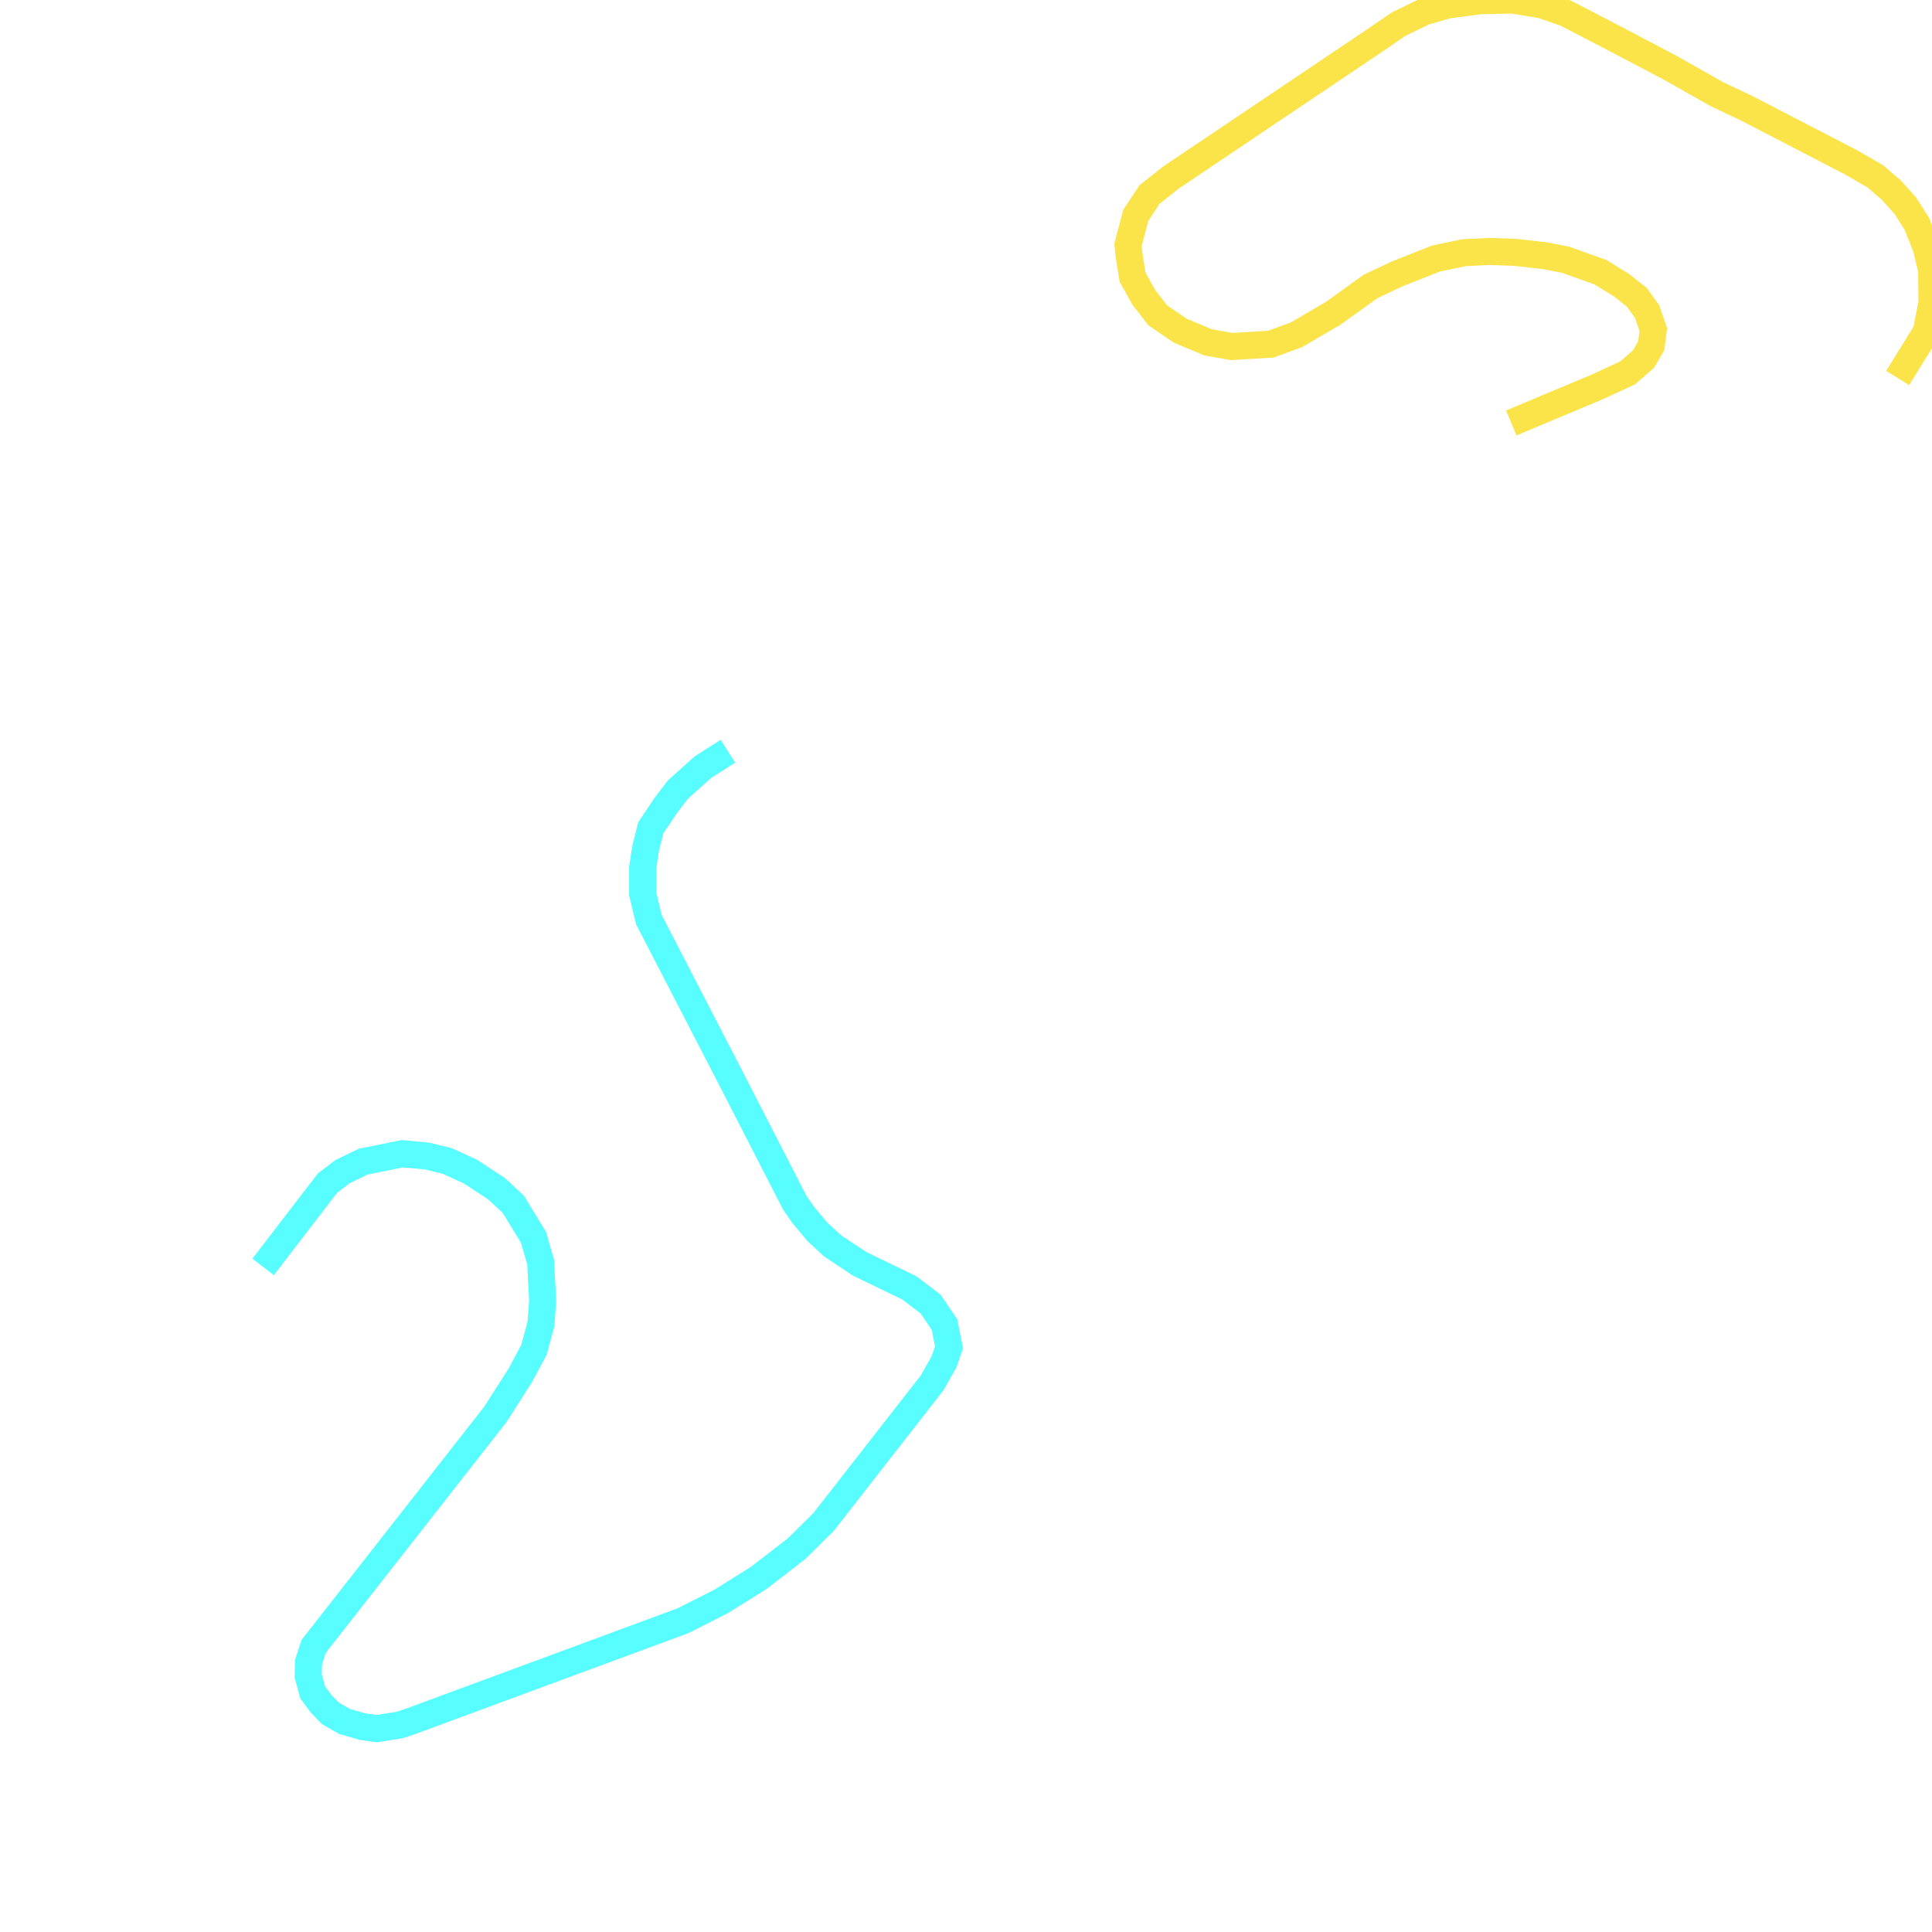
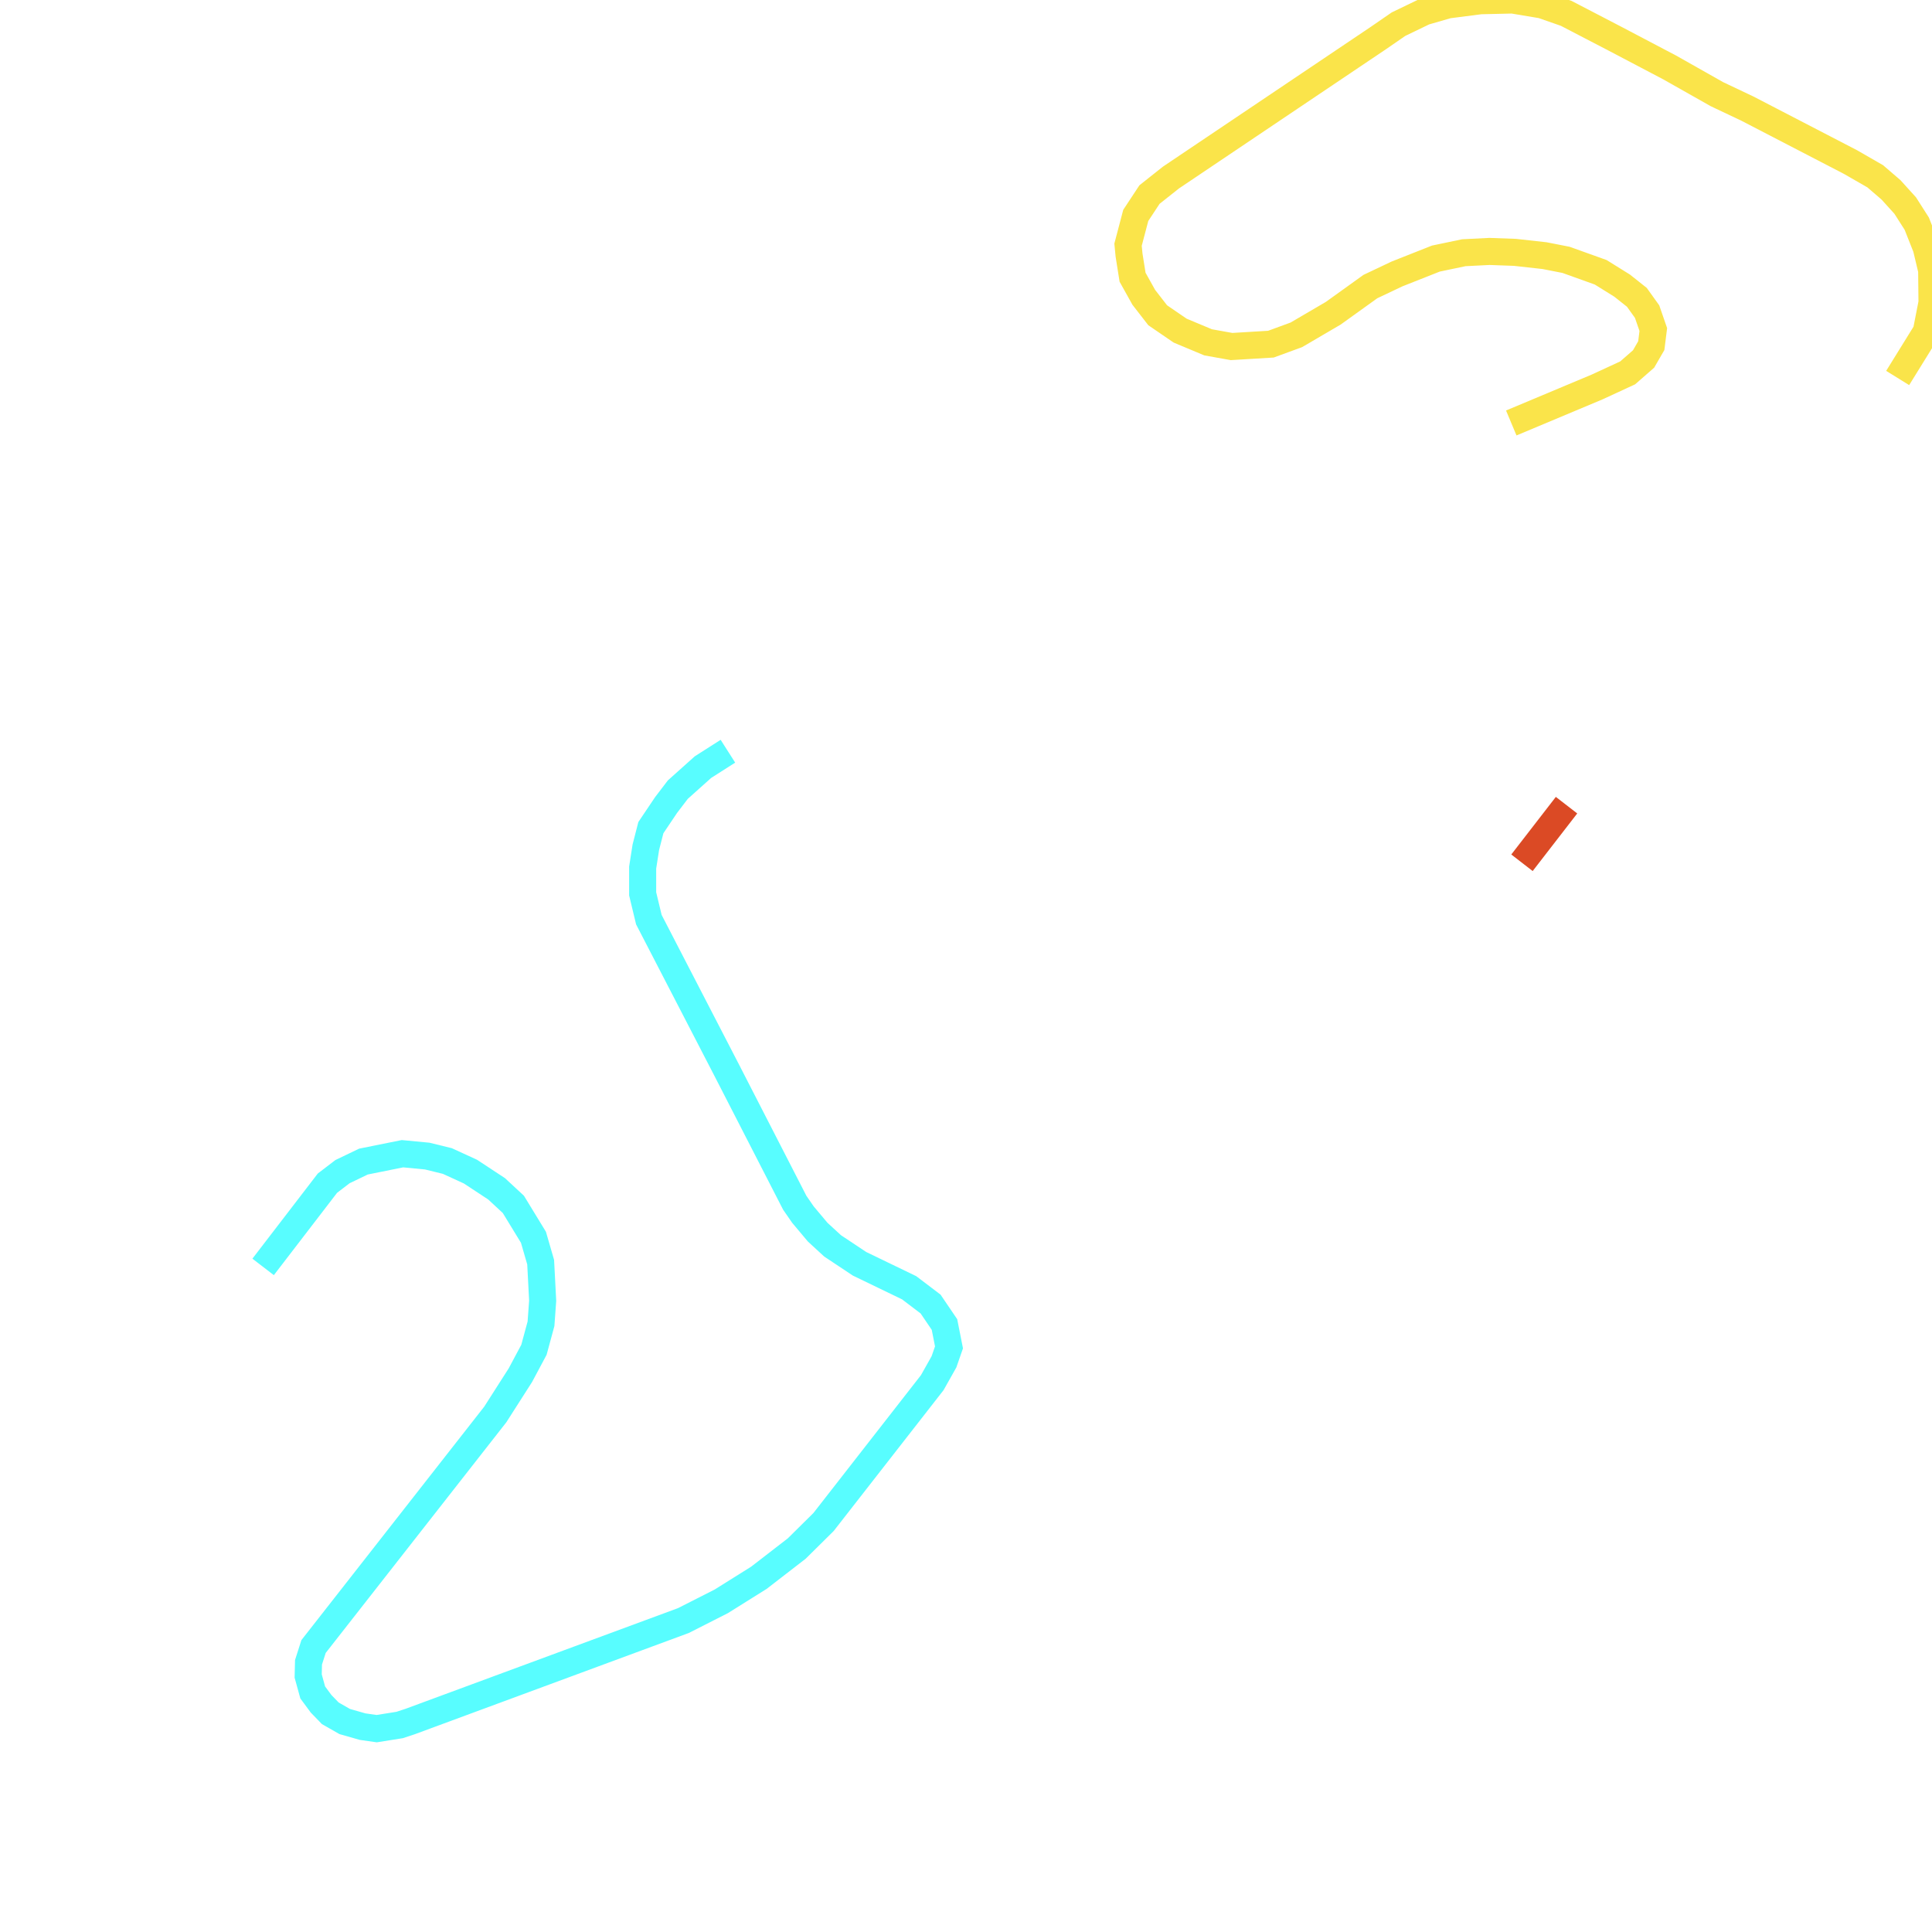
<svg xmlns="http://www.w3.org/2000/svg" width="500" height="500">
+   <path d="M405.418,208.377 L393.888,223.284" fill="none" stroke-width="7" stroke="#db4a25" />
+   <path d="M68.097,327.875 L84.742,306.2 L88.643,303.218 L94.062,300.615 L104.161,298.58 L110.577,299.195 L115.778,300.473 L121.76,303.218 L128.522,307.667 L132.857,311.69 L138.058,320.208 L139.922,326.645 L140.442,336.63 L140.009,342.593 L138.188,349.314 L134.677,355.892 L128.175,366.067 L81.144,426.124 L79.844,430.194 L79.757,433.743 L80.928,438.003 L83.095,440.937 L85.479,443.398 L89.207,445.528 L93.845,446.853 L97.486,447.373 L103.424,446.427 L106.155,445.528 L176.853,419.404 L186.649,414.434 L196.402,408.329 L206.199,400.757 L213.134,393.895 L241.266,357.832 L244.3,352.437 L245.6,348.699 L244.43,342.783 L240.832,337.482 L235.284,333.27 L222.453,327.071 L215.475,322.433 L211.617,318.883 L207.802,314.34 L205.678,311.264 L187.993,276.81 L167.924,238.003 L166.32,231.33 L166.32,224.515 L167.143,219.262 L168.444,214.198 L172.388,208.329 L175.423,204.354 L181.925,198.533 L188.383,194.416" fill="none" stroke-width="7" stroke="#58fdff" />
  <path d="M391.114,109.465 L413.351,100.142 L421.24,96.498 L425.358,92.901 L427.352,89.446 L427.872,85.282 L426.268,80.644 L423.624,76.952 L419.809,73.923 L414.261,70.469 L405.288,67.25 L399.74,66.162 L392.068,65.31 L385.479,65.073 L378.847,65.405 L371.608,66.919 L361.552,70.894 L354.66,74.16 L345.037,81.07 L335.501,86.654 L328.912,89.068 L318.726,89.683 L312.657,88.594 L305.418,85.566 L299.61,81.59 L296.012,76.952 L293.108,71.746 L292.198,66.02 L291.938,63.322 L293.932,55.75 L297.486,50.355 L303.034,45.954 L356.654,9.891 L361.942,6.247 L368.617,3.029 L374.686,1.278 L383.138,0.189 L391.461,0.0 L399.09,1.278 L405.332,3.455 L417.989,10.033 L432.12,17.463 L444.343,24.373 L452.232,28.112 L478.89,41.931 L485.306,45.622 L489.38,49.124 L493.065,53.195 L496.055,57.88 L498.526,64.127 L499.913,69.948 L500.0,78.325 L498.526,85.85 L491.114,97.823" fill="none" stroke-width="7" stroke="#fae44a" />
-   <path d="M68.097,327.875 L84.742,306.2 L88.643,303.218 L94.062,300.615 L104.161,298.58 L110.577,299.195 L115.778,300.473 L121.76,303.218 L128.522,307.667 L132.857,311.69 L138.058,320.208 L139.922,326.645 L140.442,336.63 L140.009,342.593 L138.188,349.314 L134.677,355.892 L128.175,366.067 L81.144,426.124 L79.844,430.194 L79.757,433.743 L80.928,438.003 L83.095,440.937 L85.479,443.398 L89.207,445.528 L93.845,446.853 L97.486,447.373 L103.424,446.427 L106.155,445.528 L176.853,419.404 L186.649,414.434 L196.402,408.329 L206.199,400.757 L213.134,393.895 L241.266,357.832 L244.3,352.437 L245.6,348.699 L244.43,342.783 L240.832,337.482 L235.284,333.27 L222.453,327.071 L215.475,322.433 L211.617,318.883 L207.802,314.34 L205.678,311.264 L187.993,276.81 L167.924,238.003 L166.32,231.33 L166.32,224.515 L167.143,219.262 L168.444,214.198 L172.388,208.329 L175.423,204.354 L181.925,198.533 L188.383,194.416" fill="none" stroke-width="7" stroke="#58fdff" />
</svg>
